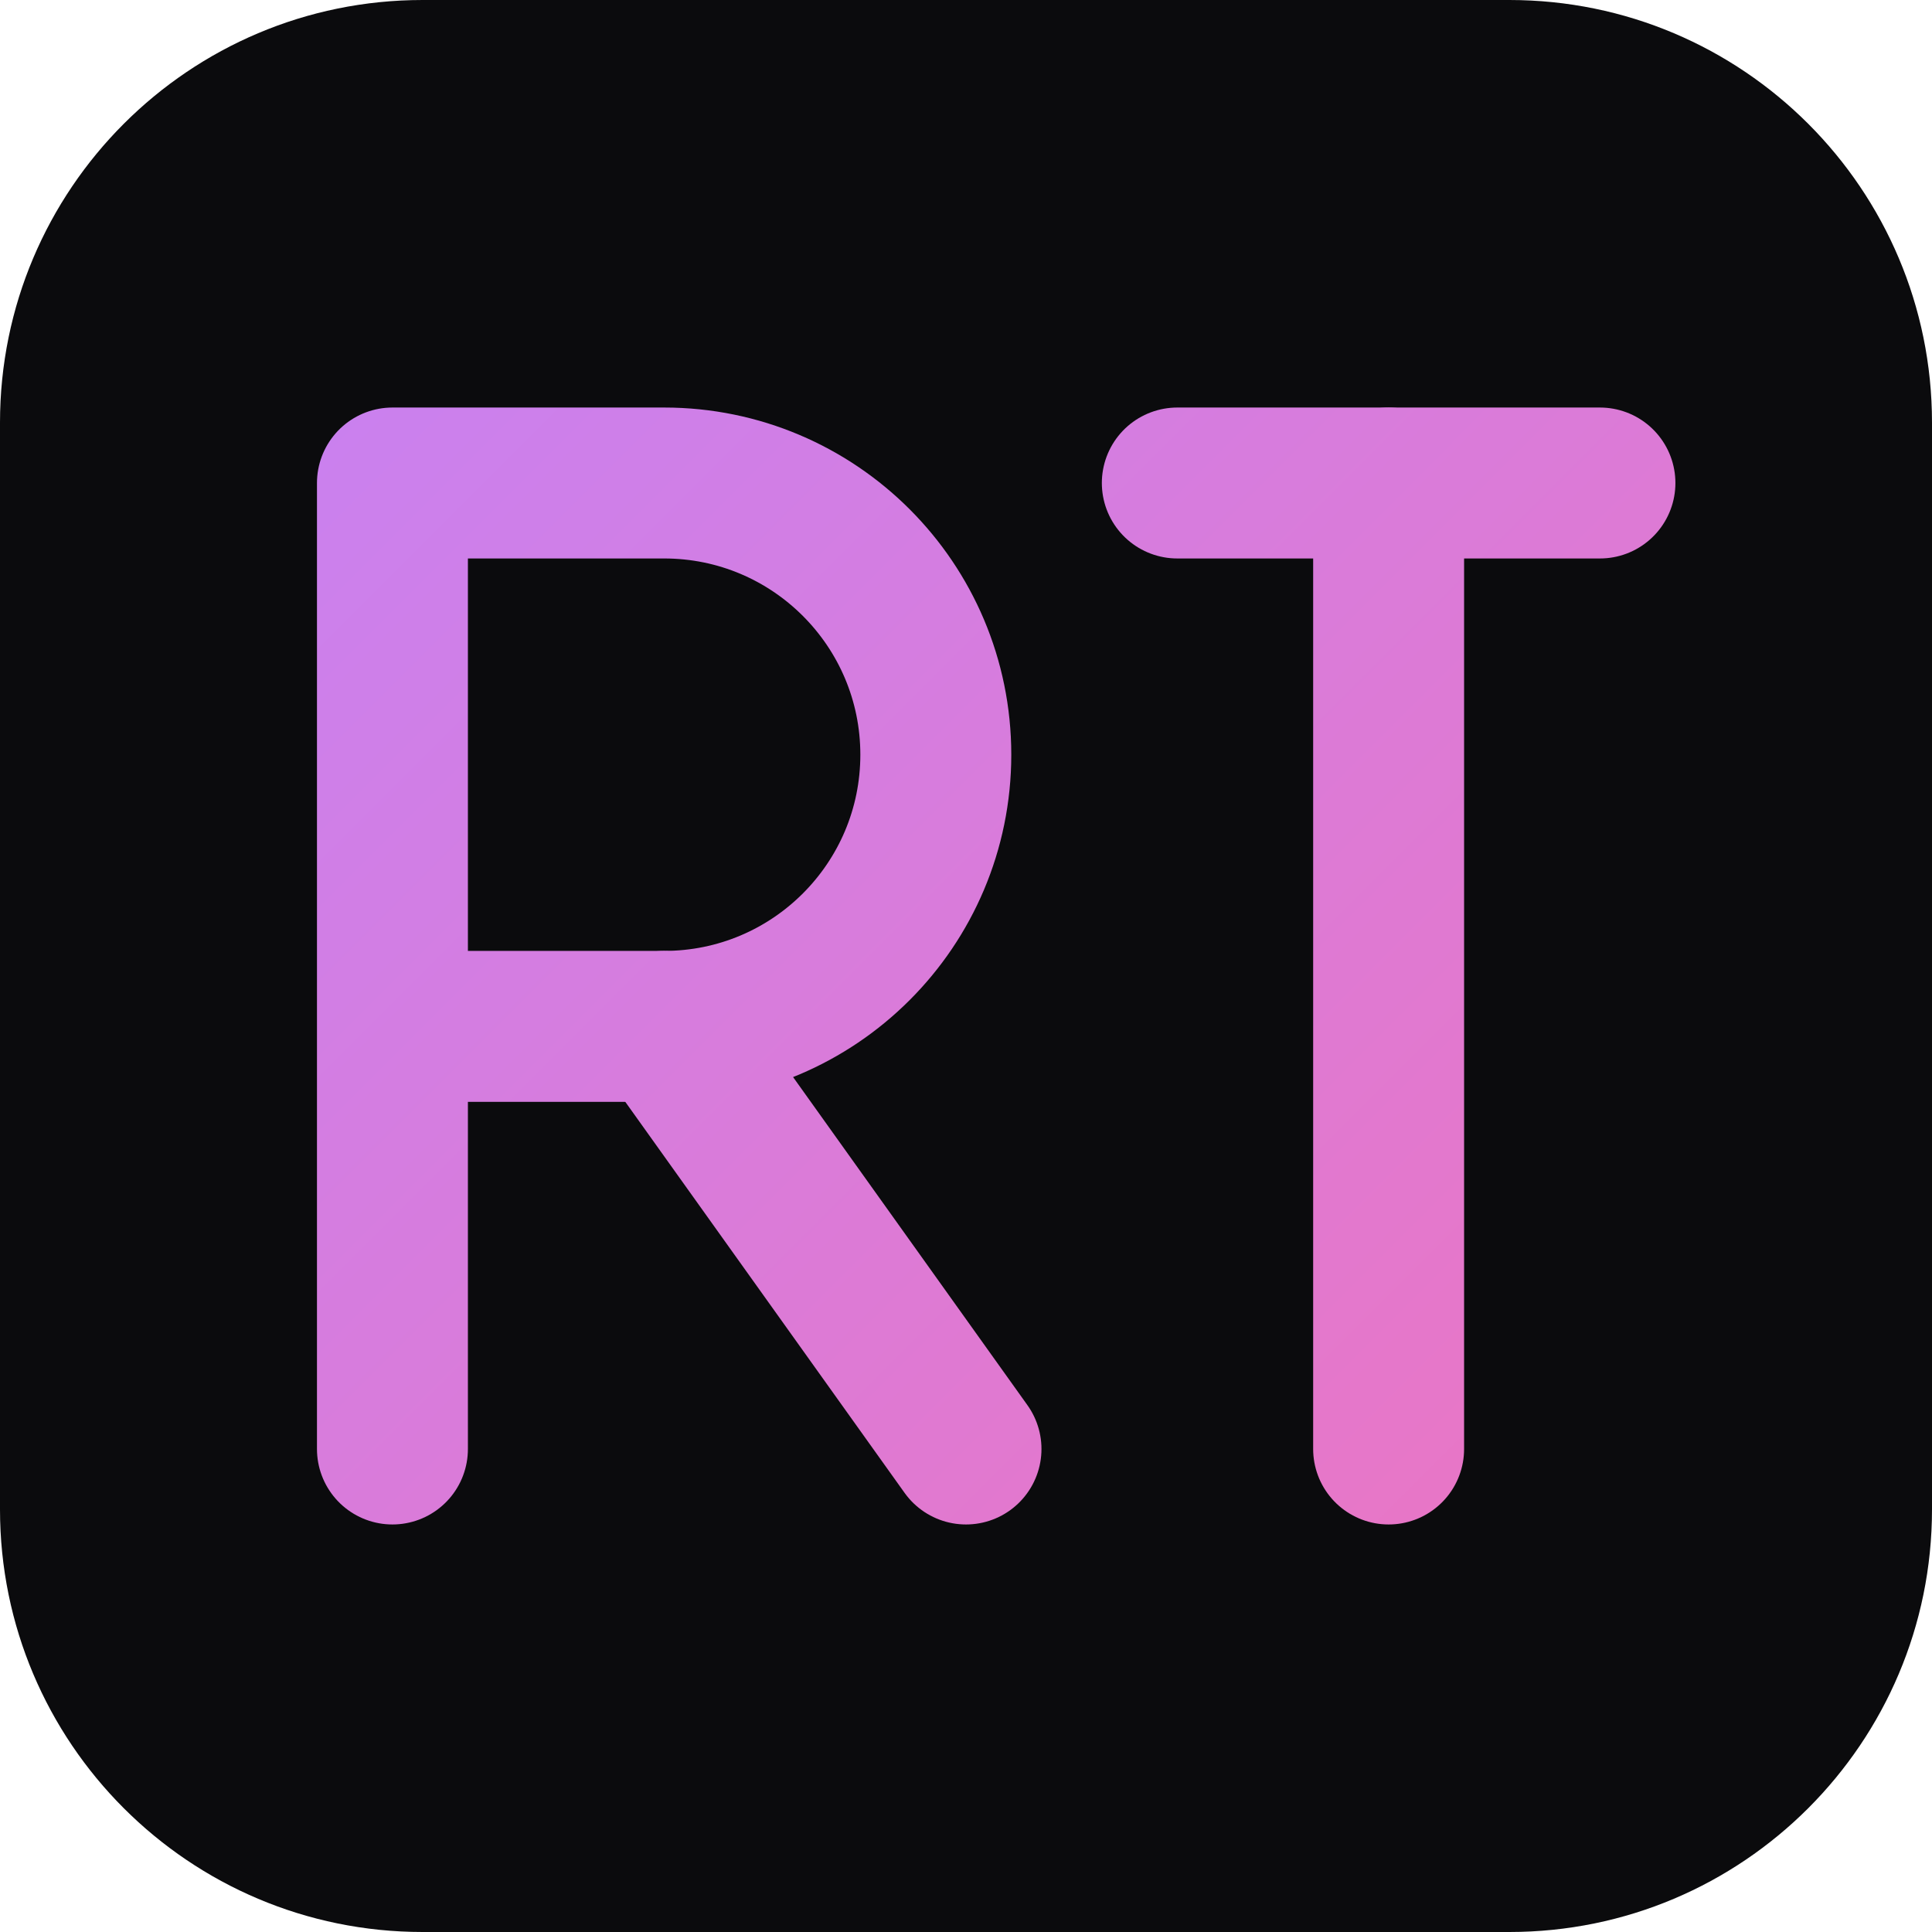
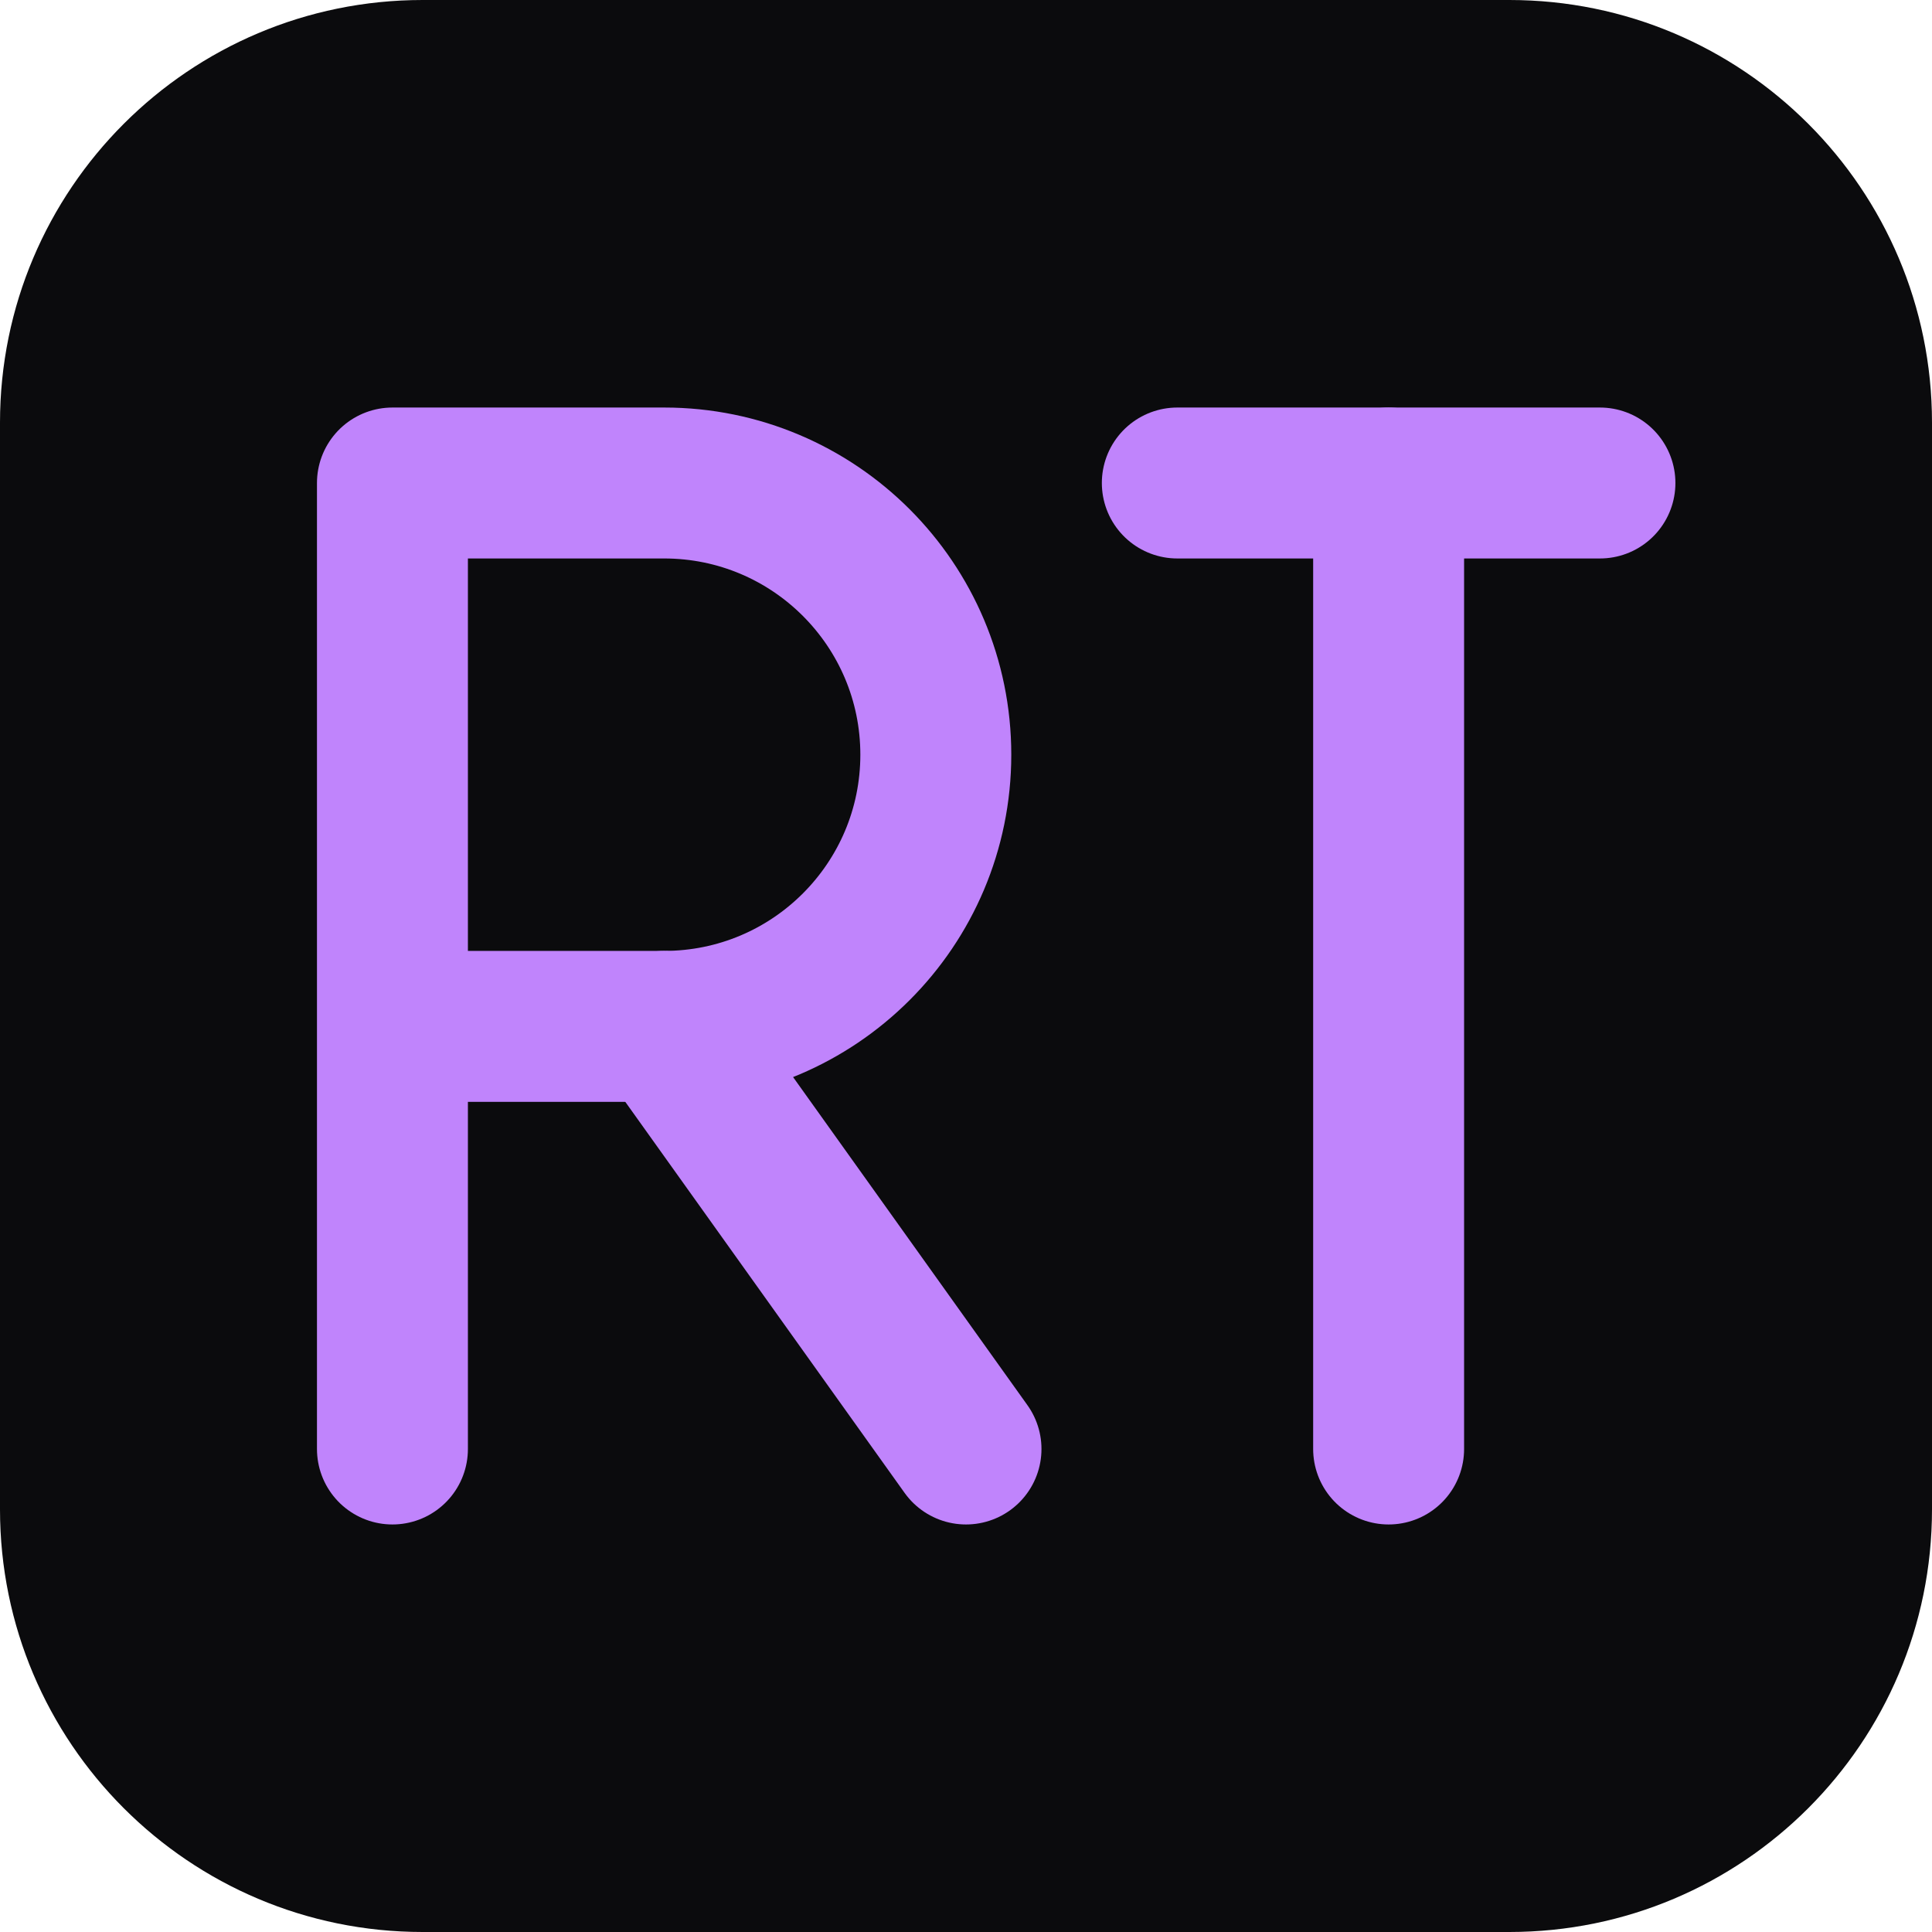
<svg xmlns="http://www.w3.org/2000/svg" viewBox="0 0 64 64">
-   <defs>
-     <linearGradient id="g" x1="0" y1="0" x2="64" y2="64" gradientUnits="userSpaceOnUse">
-       <stop stop-color="#c084fc" />
-       <stop offset="1" stop-color="#f472b6" />
-     </linearGradient>
-   </defs>
  <rect width="64" height="64" rx="14" fill="#0b0b0d" />
-   <g fill="none" stroke="url(#g)" stroke-width="5" stroke-linecap="round" stroke-linejoin="round">
+   <g fill="none" stroke="#c084fc" stroke-width="5" stroke-linecap="round" stroke-linejoin="round">
    <path d="M13 48V16h9a9 9 0 0 1 0 18h-9" />
    <path d="M22 34l10 14" />
    <path d="M39 16h14" />
    <path d="M46 16v32" />
  </g>
</svg>
